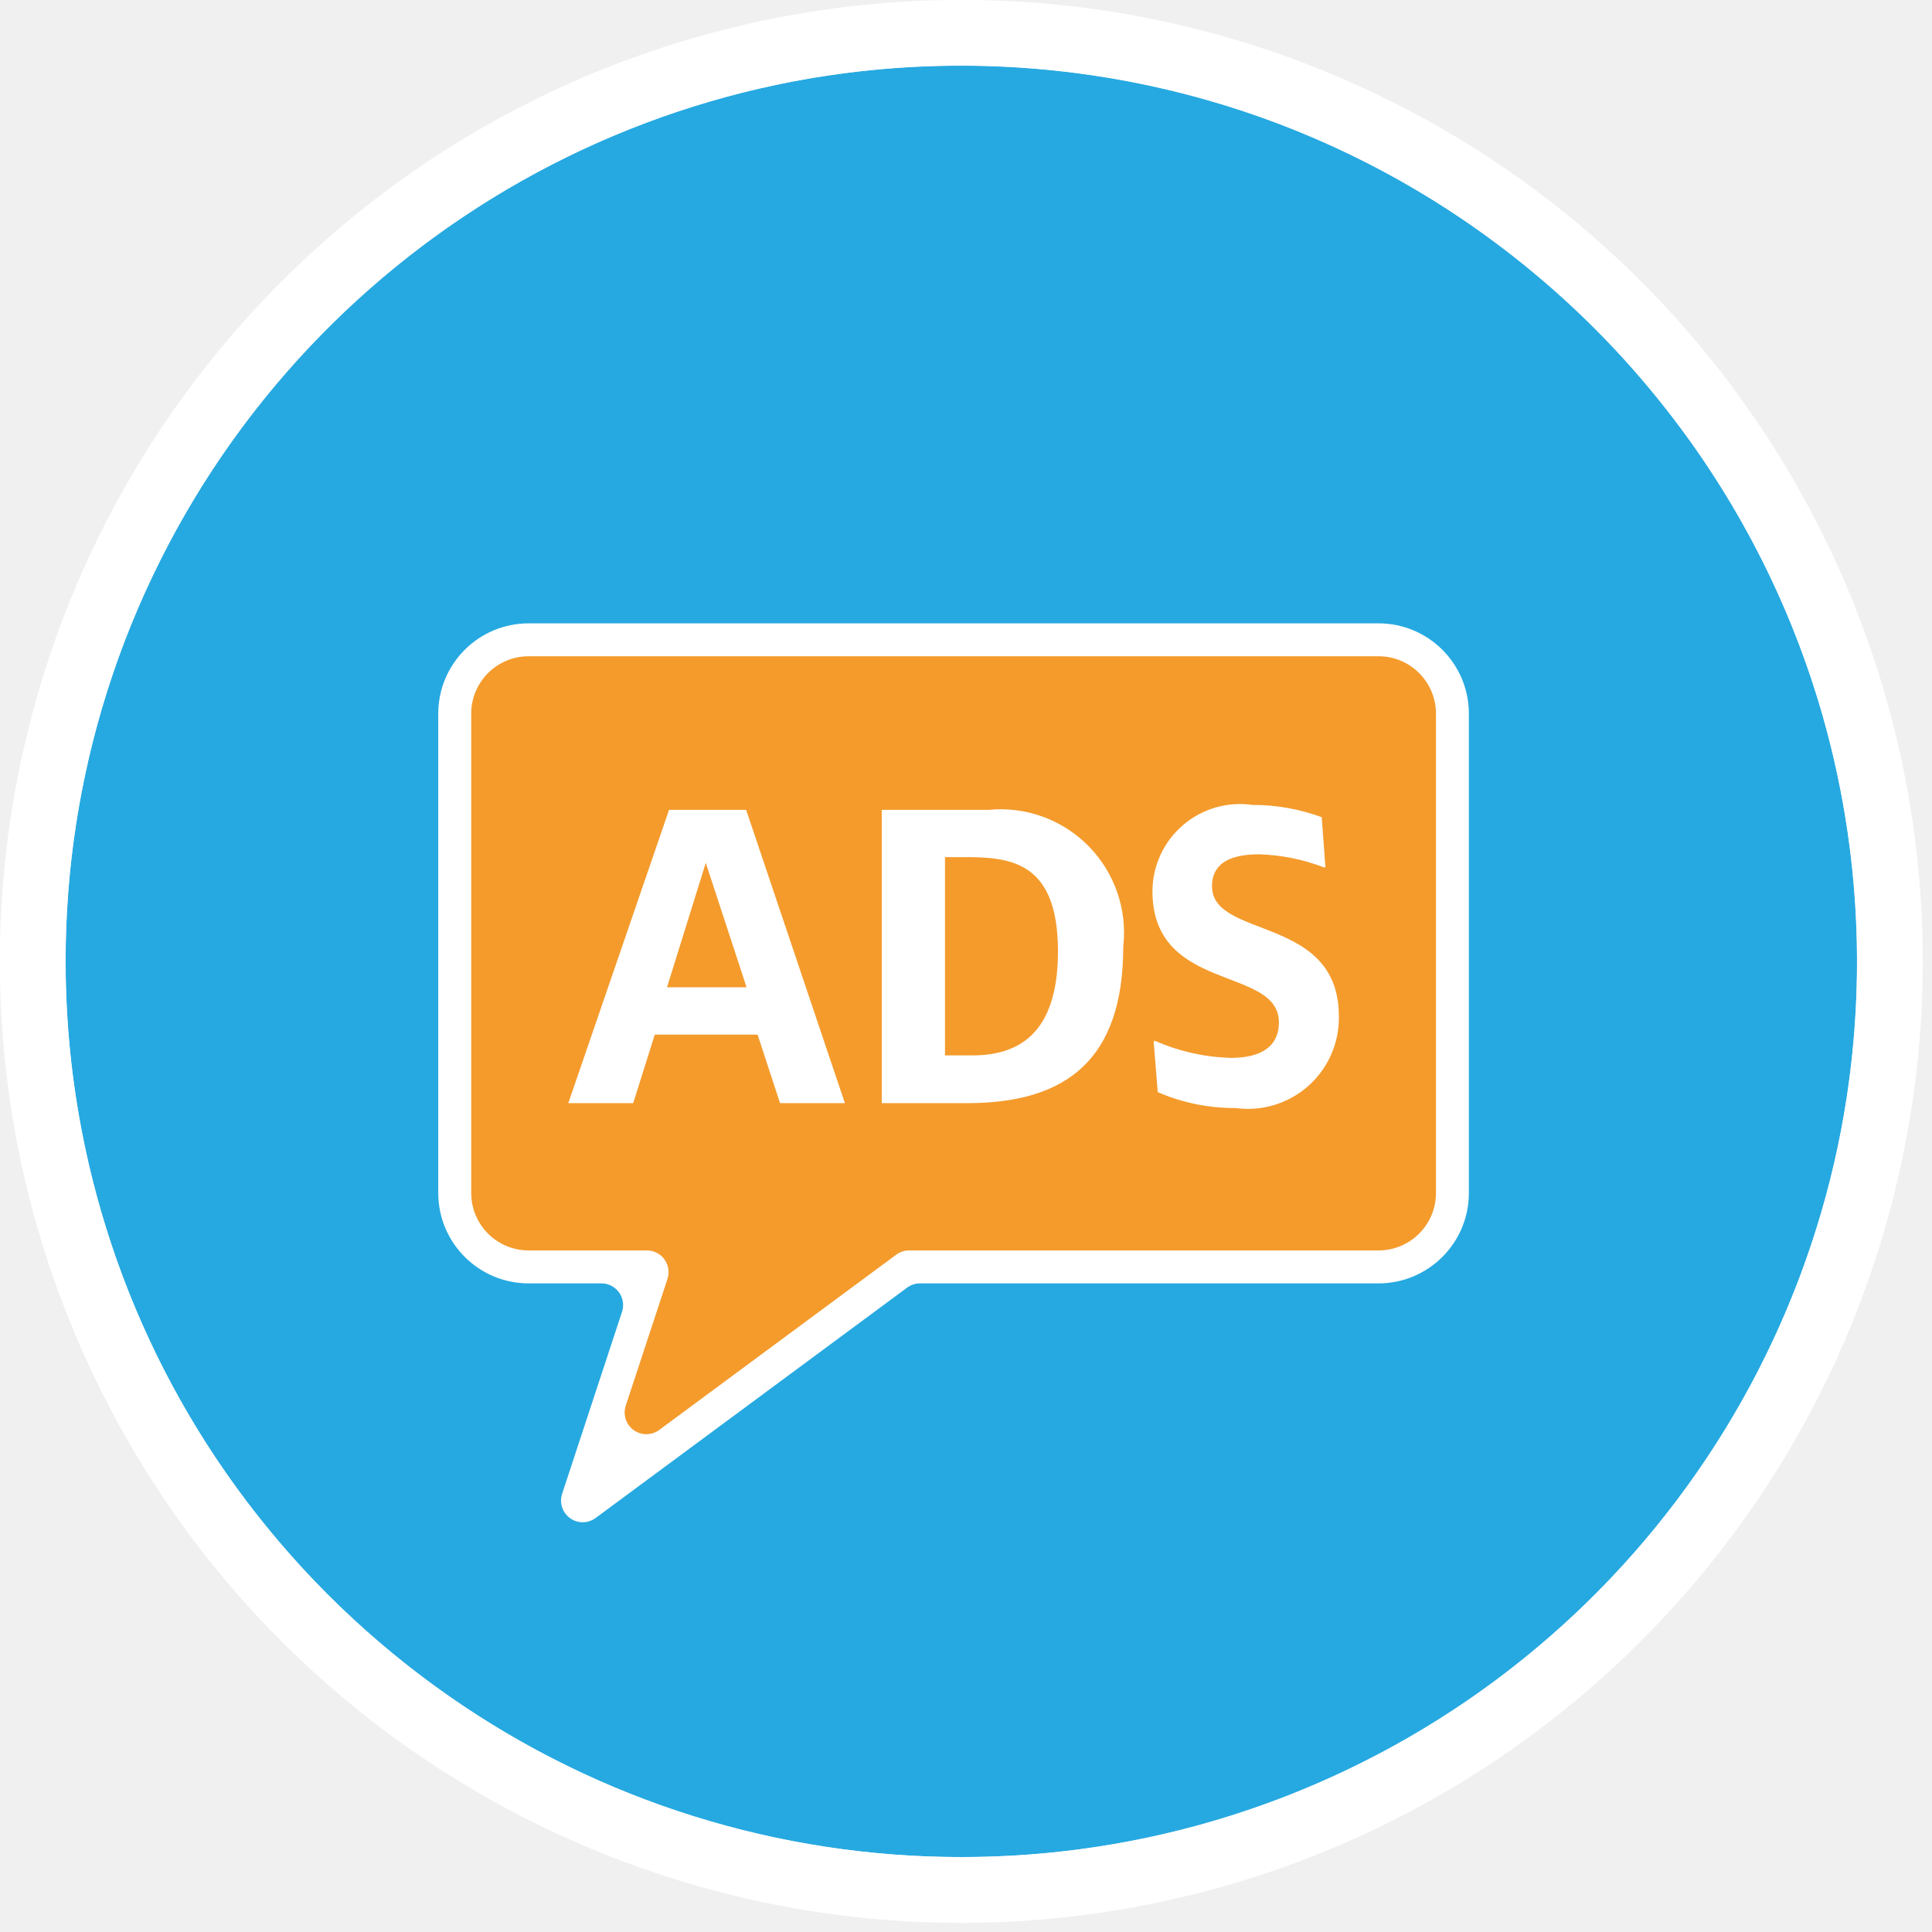
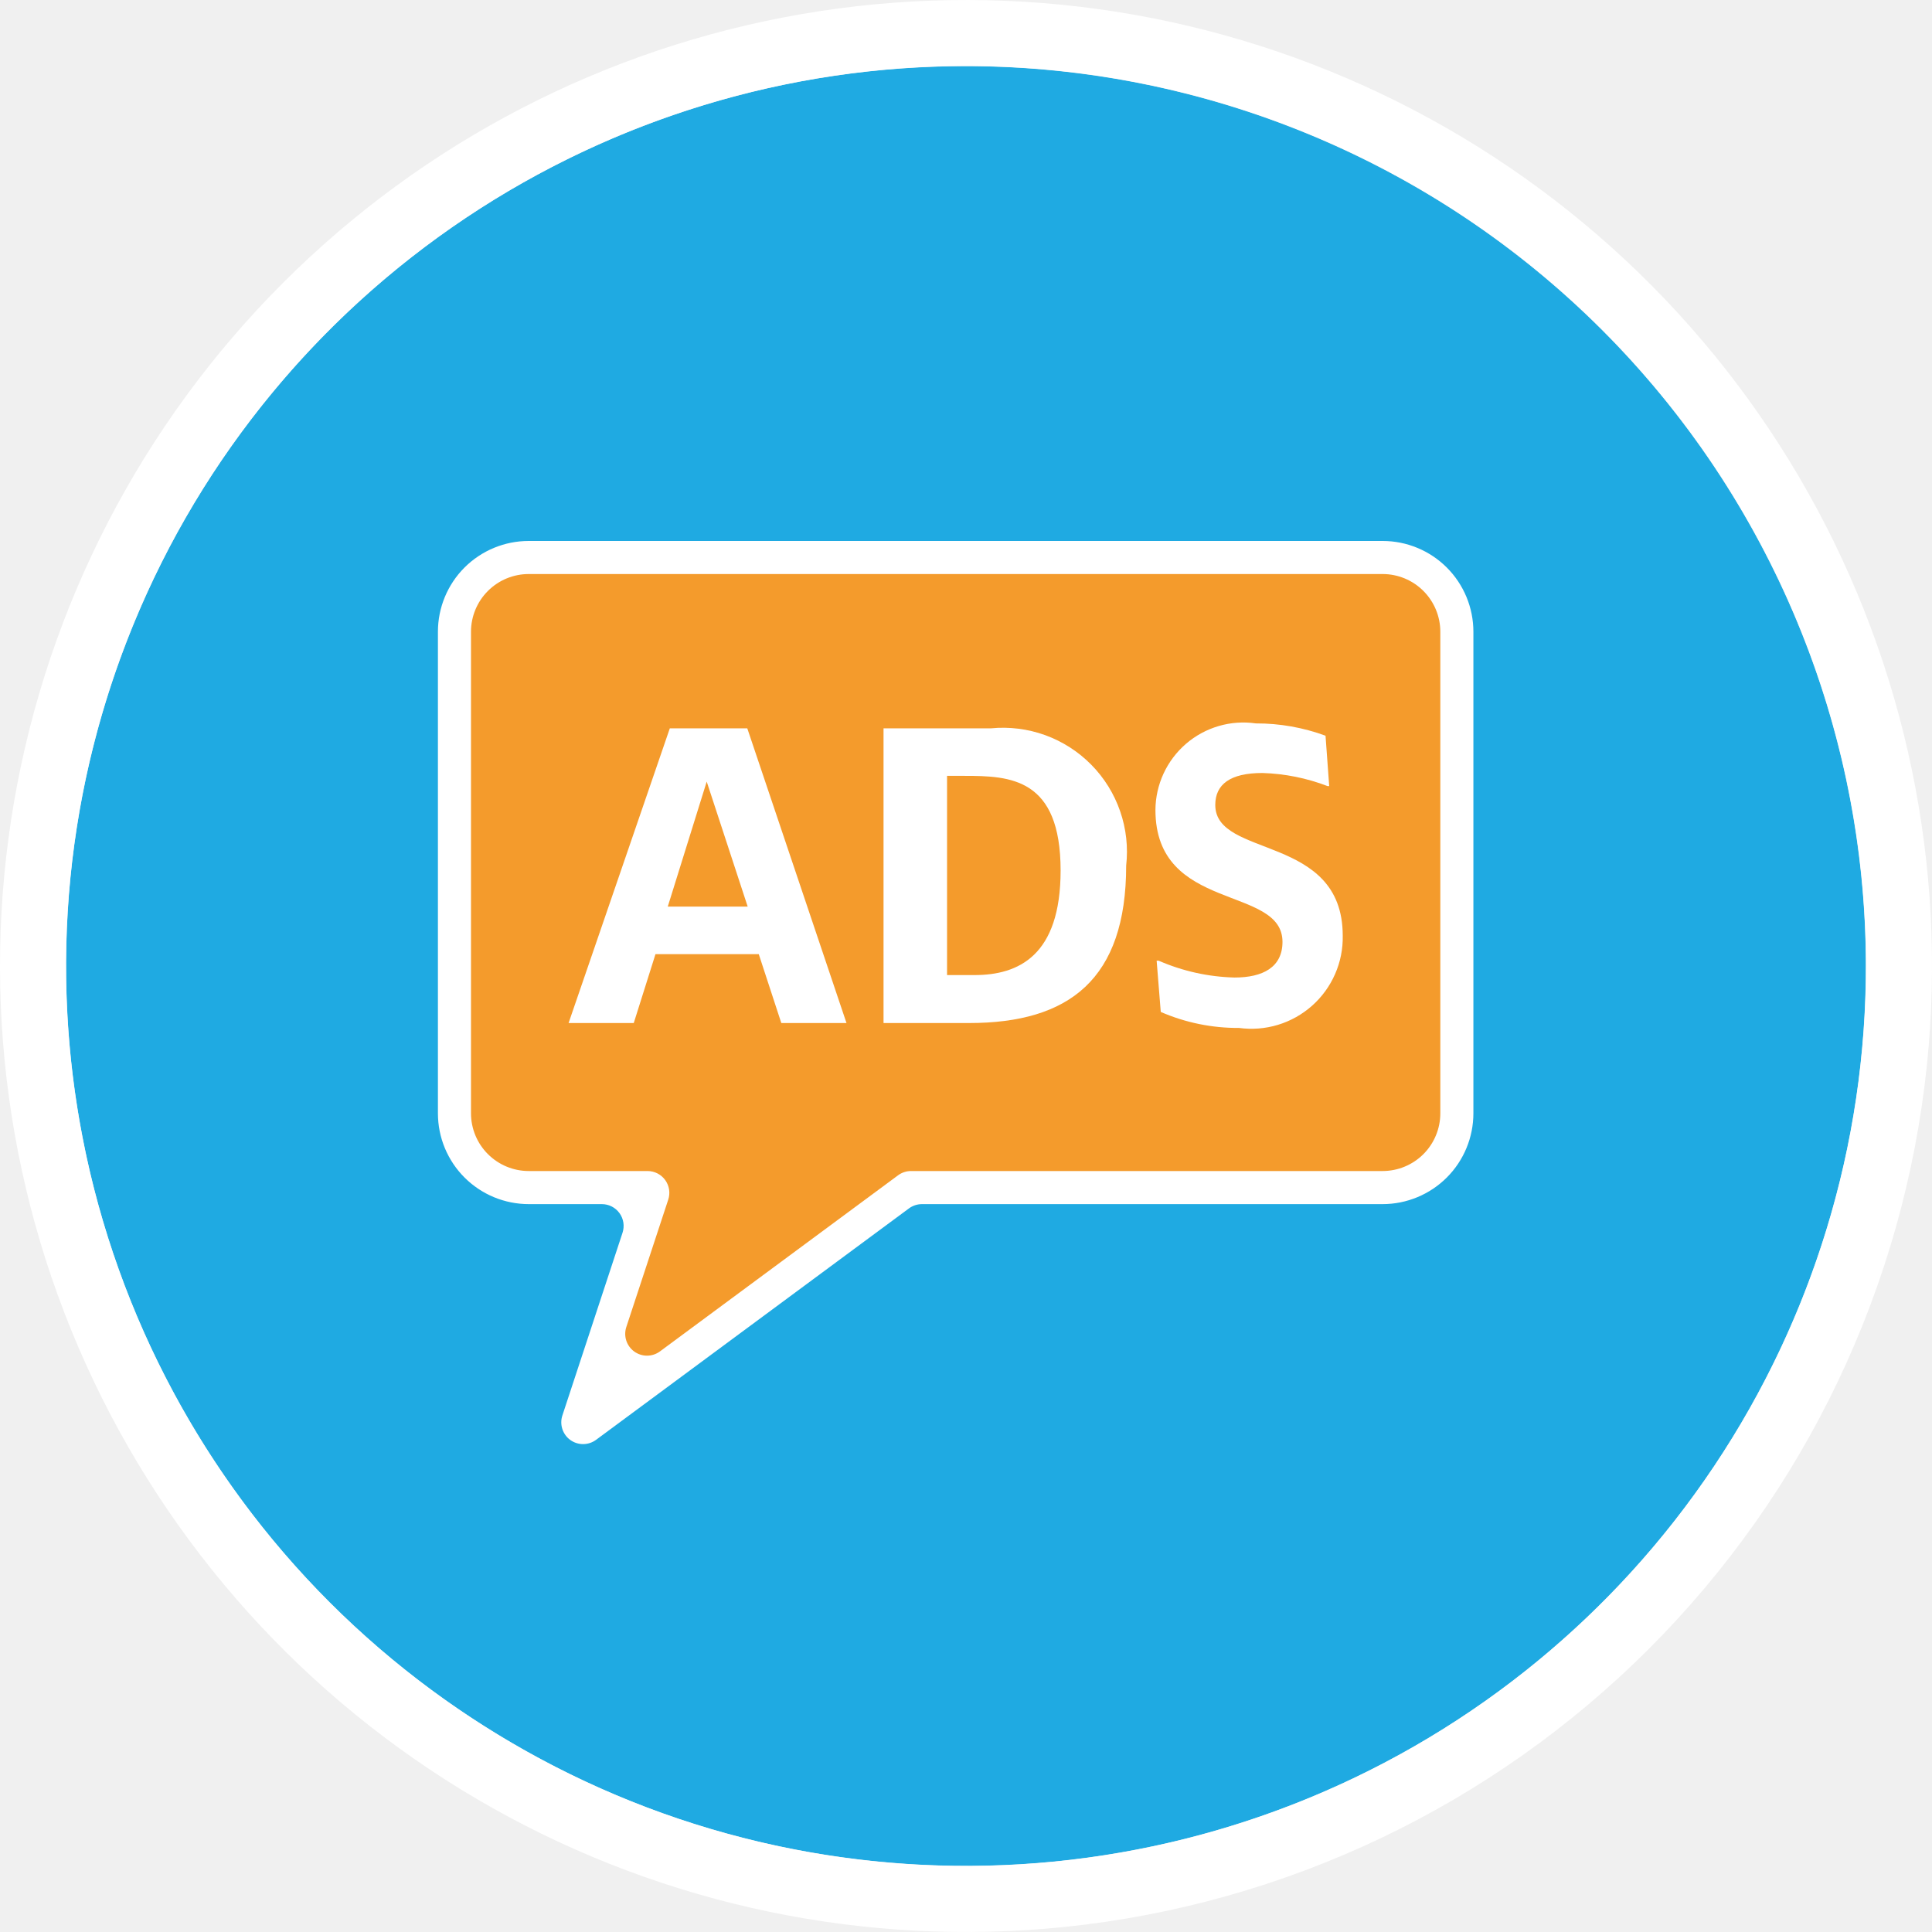
- <svg xmlns="http://www.w3.org/2000/svg" viewBox="0 0 40.454 40.456">
-   <path d="M20.129,1.376A18.755,18.755,0,1,0,38.885,20.131,18.775,18.775,0,0,0,20.129,1.376Z" style="fill:#26a9e1" />
-   <path d="M22.189,40.159a20.133,20.133,0,1,1,17.968-17.965A20.153,20.153,0,0,1,22.189,40.159ZM22.054,1.472A18.757,18.757,0,1,0,38.789,18.214,18.776,18.776,0,0,0,22.054,1.472Z" style="fill:#fff" />
-   <path d="M9.522,14.945v10.036a1.548,1.548,0,0,0,1.548,1.548h2a.454.454,0,0,1,.431.596l-1.064,3.233a.454.454,0,0,0,.701.507l5.743-4.247a.454.454,0,0,1,.27-.089H28.866a1.548,1.548,0,0,0,1.548-1.548v-10.036a1.548,1.548,0,0,0-1.548-1.548H11.07A1.548,1.548,0,0,0,9.522,14.945Z" style="fill:#f49b2c" />
-   <path d="M11.771,31.28l1.254-3.81a.454.454,0,0,0-.431-.596H11.07a1.893,1.893,0,0,1-1.893-1.893V14.945a1.892,1.892,0,0,1,1.892-1.892H28.866a1.892,1.892,0,0,1,1.892,1.892V24.981a1.893,1.893,0,0,1-1.893,1.893H19.265a.454.454,0,0,0-.27.089l-6.523,4.824A.454.454,0,0,1,11.771,31.28Zm-.701-17.538a1.203,1.203,0,0,0-1.203,1.203V24.981a1.203,1.203,0,0,0,1.203,1.203H13.546a.454.454,0,0,1,.431.596l-.874,2.656a.454.454,0,0,0,.701.507l4.963-3.67a.454.454,0,0,1,.27-.089H28.866a1.203,1.203,0,0,0,1.203-1.203V14.945a1.203,1.203,0,0,0-1.203-1.203Z" style="fill:#fff" />
-   <path d="M14.01,16.958h1.614l2.068,6.142H16.334l-.47-1.435H13.711l-.452,1.435H11.9Zm-.043,3.716h1.666l-.854-2.606Z" style="fill:#fff" />
-   <path d="M18.464,16.958h2.238a2.585,2.585,0,0,1,2.819,2.862c0,2.366-1.187,3.28-3.272,3.28H18.464Zm1.896,5.142c.914,0,1.794-.401,1.794-2.179,0-1.93-1.051-1.973-1.999-1.973h-.367v4.152Z" style="fill:#fff" />
-   <path d="M24.157,21.801h.043a4.227,4.227,0,0,0,1.58.351c.59,0,1-.214 1-.744,0-1.187-2.648-.607-2.648-2.75a1.833,1.833,0,0,1,2.093-1.803,4.166,4.166,0,0,1,1.452.257l.077,1.05h-.034a4.138,4.138,0,0,0-1.358-.273c-.675,0-.983.239-.983.666,0,1.119,2.657.598,2.657,2.725a1.904,1.904,0,0,1-2.162,1.922,4.026,4.026,0,0,1-1.631-.333Z" style="fill:#fff" />
+ <svg xmlns="http://www.w3.org/2000/svg" viewBox="0 0 75 75" fill="none">
+   <path d="M34.933 7.01992e-08C28.024 7.01991e-08 21.27 2.049 15.525 5.887C9.781 9.726 5.303 15.181 2.659 21.565C0.015 27.948 -0.677 34.972 0.671 41.748C2.019 48.524 5.346 54.749 10.232 59.634C15.117 64.519 21.341 67.847 28.118 69.194C34.894 70.542 41.918 69.85 48.301 67.207C54.684 64.563 60.14 60.085 63.978 54.34C67.817 48.596 69.866 41.842 69.866 34.933C69.856 25.671 66.172 16.792 59.623 10.243C53.074 3.694 44.194 0.01 34.933 7.01992e-08Z" transform="translate(2.56689 2.56714)" fill="#1FAAE2" />
+   <path d="M41.336 74.803C33.632 75.596 25.871 73.983 19.121 70.187C12.37 66.391 6.96 60.599 3.634 53.605C0.308 46.611 -0.771 38.758 0.546 31.126C1.862 23.494 5.509 16.457 10.986 10.981C16.462 5.505 23.5 1.86 31.133 0.545C38.765 -0.77 46.617 0.31 53.61 3.637C60.604 6.964 66.396 12.375 70.19 19.126C73.985 25.878 75.596 33.638 74.803 41.342C73.913 49.914 70.101 57.918 64.007 64.011C57.913 70.104 49.907 73.915 41.336 74.803ZM41.084 2.747C33.907 2.007 26.677 3.507 20.386 7.041C14.095 10.576 9.054 15.971 5.953 22.486C2.852 29.002 1.845 36.317 3.069 43.428C4.294 50.539 7.689 57.096 12.79 62.199C17.892 67.303 24.448 70.701 31.558 71.928C38.668 73.156 45.984 72.151 52.501 69.053C59.017 65.955 64.415 60.915 67.952 54.626C71.489 48.337 72.992 41.107 72.254 33.929C71.427 25.944 67.878 18.486 62.202 12.807C56.526 7.129 49.07 3.577 41.084 2.747Z" fill="white" />
+   <path d="M-7.35287e-07 2.883V21.576C4.20456e-06 22.341 0.304 23.074 0.844 23.615C1.385 24.155 2.119 24.459 2.883 24.459H6.608C6.742 24.459 6.874 24.491 6.993 24.552C7.112 24.613 7.215 24.701 7.293 24.809C7.372 24.918 7.423 25.043 7.444 25.175C7.464 25.307 7.453 25.442 7.411 25.57L5.43 31.591C5.374 31.762 5.373 31.946 5.429 32.117C5.484 32.287 5.592 32.436 5.738 32.541C5.883 32.646 6.059 32.703 6.238 32.702C6.418 32.701 6.592 32.643 6.737 32.536L17.433 24.625C17.578 24.517 17.755 24.459 17.936 24.459H36.03C36.795 24.459 37.528 24.155 38.069 23.615C38.609 23.074 38.913 22.341 38.913 21.576V2.883C38.913 2.119 38.609 1.385 38.069 0.844C37.528 0.304 36.795 -4.34837e-07 36.03 -4.34837e-07H2.883C2.505 -4.34868e-07 2.13 0.075 1.78 0.219C1.43 0.364 1.112 0.577 0.844 0.844C0.577 1.112 0.364 1.43 0.219 1.78C0.075 2.13 -5.62728e-06 2.505 -7.35287e-07 2.883Z" transform="translate(17.6422 21.6418)" fill="#F49B2C" />
+   <path d="M4.831 33.95L7.167 26.854C7.208 26.727 7.22 26.592 7.199 26.459C7.178 26.327 7.127 26.202 7.048 26.093C6.97 25.985 6.867 25.897 6.748 25.836C6.629 25.775 6.497 25.744 6.363 25.744H3.526C3.063 25.744 2.604 25.652 2.176 25.475C1.749 25.298 1.36 25.038 1.033 24.711C0.705 24.384 0.446 23.995 0.268 23.567C0.091 23.139 -1.64959e-06 22.681 7.96398e-07 22.218V3.525C7.96398e-07 2.59 0.371 1.693 1.032 1.032C1.693 0.371 2.59 1.30167e-07 3.525 1.30167e-07H36.672C37.607 1.30167e-07 38.504 0.371 39.165 1.032C39.826 1.693 40.197 2.59 40.197 3.525V22.217C40.197 23.153 39.826 24.049 39.165 24.711C38.503 25.372 37.606 25.744 36.671 25.744H18.79C18.609 25.744 18.433 25.802 18.287 25.909L6.138 34.895C5.994 35.001 5.819 35.059 5.64 35.06C5.46 35.061 5.285 35.005 5.139 34.9C4.994 34.795 4.886 34.646 4.83 34.475C4.775 34.304 4.775 34.121 4.831 33.95ZM3.525 1.284C2.931 1.284 2.361 1.52 1.94 1.941C1.52 2.361 1.284 2.931 1.284 3.525V22.218C1.284 22.812 1.52 23.383 1.941 23.803C2.361 24.223 2.931 24.459 3.525 24.459H8.138C8.272 24.459 8.403 24.491 8.523 24.552C8.642 24.613 8.745 24.701 8.823 24.809C8.901 24.918 8.953 25.043 8.974 25.175C8.994 25.307 8.983 25.442 8.941 25.57L7.313 30.516C7.257 30.687 7.257 30.871 7.312 31.041C7.368 31.212 7.476 31.361 7.621 31.466C7.767 31.571 7.942 31.628 8.122 31.627C8.301 31.626 8.476 31.567 8.62 31.461L17.863 24.625C18.009 24.517 18.185 24.459 18.366 24.459H36.672C37.267 24.459 37.837 24.223 38.257 23.803C38.677 23.383 38.913 22.813 38.913 22.219V3.525C38.913 2.931 38.677 2.361 38.257 1.941C37.837 1.52 37.267 1.284 36.672 1.284L3.525 1.284Z" transform="translate(17 21)" fill="white" />
+   <path d="M3.93 -1.58701e-06H6.937L10.788 11.44H8.258L7.383 8.767H3.373L2.53 11.44H-5.28625e-08L3.93 -1.58701e-06ZM3.85 6.921H6.953L5.362 2.068L3.85 6.921Z" transform="translate(22.0724 28.2737)" fill="white" />
+   <path d="M1.45628e-06 0.023H4.168C4.882 -0.047 5.602 0.044 6.277 0.288C6.951 0.533 7.562 0.925 8.065 1.436C8.568 1.946 8.951 2.563 9.185 3.241C9.42 3.919 9.5 4.64 9.419 5.353C9.419 9.76 7.208 11.463 3.325 11.463H1.45628e-06V0.023ZM3.532 9.601C5.235 9.601 6.874 8.853 6.874 5.543C6.874 1.948 4.917 1.868 3.15 1.868H2.466V9.601H3.532Z" transform="translate(34.2987 28.251)" fill="white" />
+   <path d="M0.047 9.247H0.127C1.057 9.653 2.056 9.874 3.07 9.9C4.168 9.9 4.932 9.503 4.932 8.515C4.932 6.304 -1.01519e-06 7.386 -1.01519e-06 3.393C0.003 2.905 0.111 2.424 0.315 1.982C0.52 1.539 0.817 1.146 1.186 0.827C1.555 0.509 1.988 0.274 2.456 0.137C2.924 0 3.416 -0.035 3.898 0.035C4.821 0.032 5.737 0.194 6.603 0.513L6.746 2.469H6.683C5.874 2.158 5.019 1.986 4.153 1.96C2.896 1.96 2.323 2.405 2.323 3.201C2.323 5.285 7.271 4.315 7.271 8.277C7.281 8.789 7.18 9.296 6.974 9.765C6.769 10.234 6.465 10.653 6.082 10.993C5.7 11.333 5.248 11.587 4.758 11.736C4.269 11.885 3.753 11.926 3.245 11.857C2.2 11.864 1.165 11.652 0.207 11.236L0.047 9.247Z" transform="translate(44.8538 28.0475)" fill="white" />
</svg>
